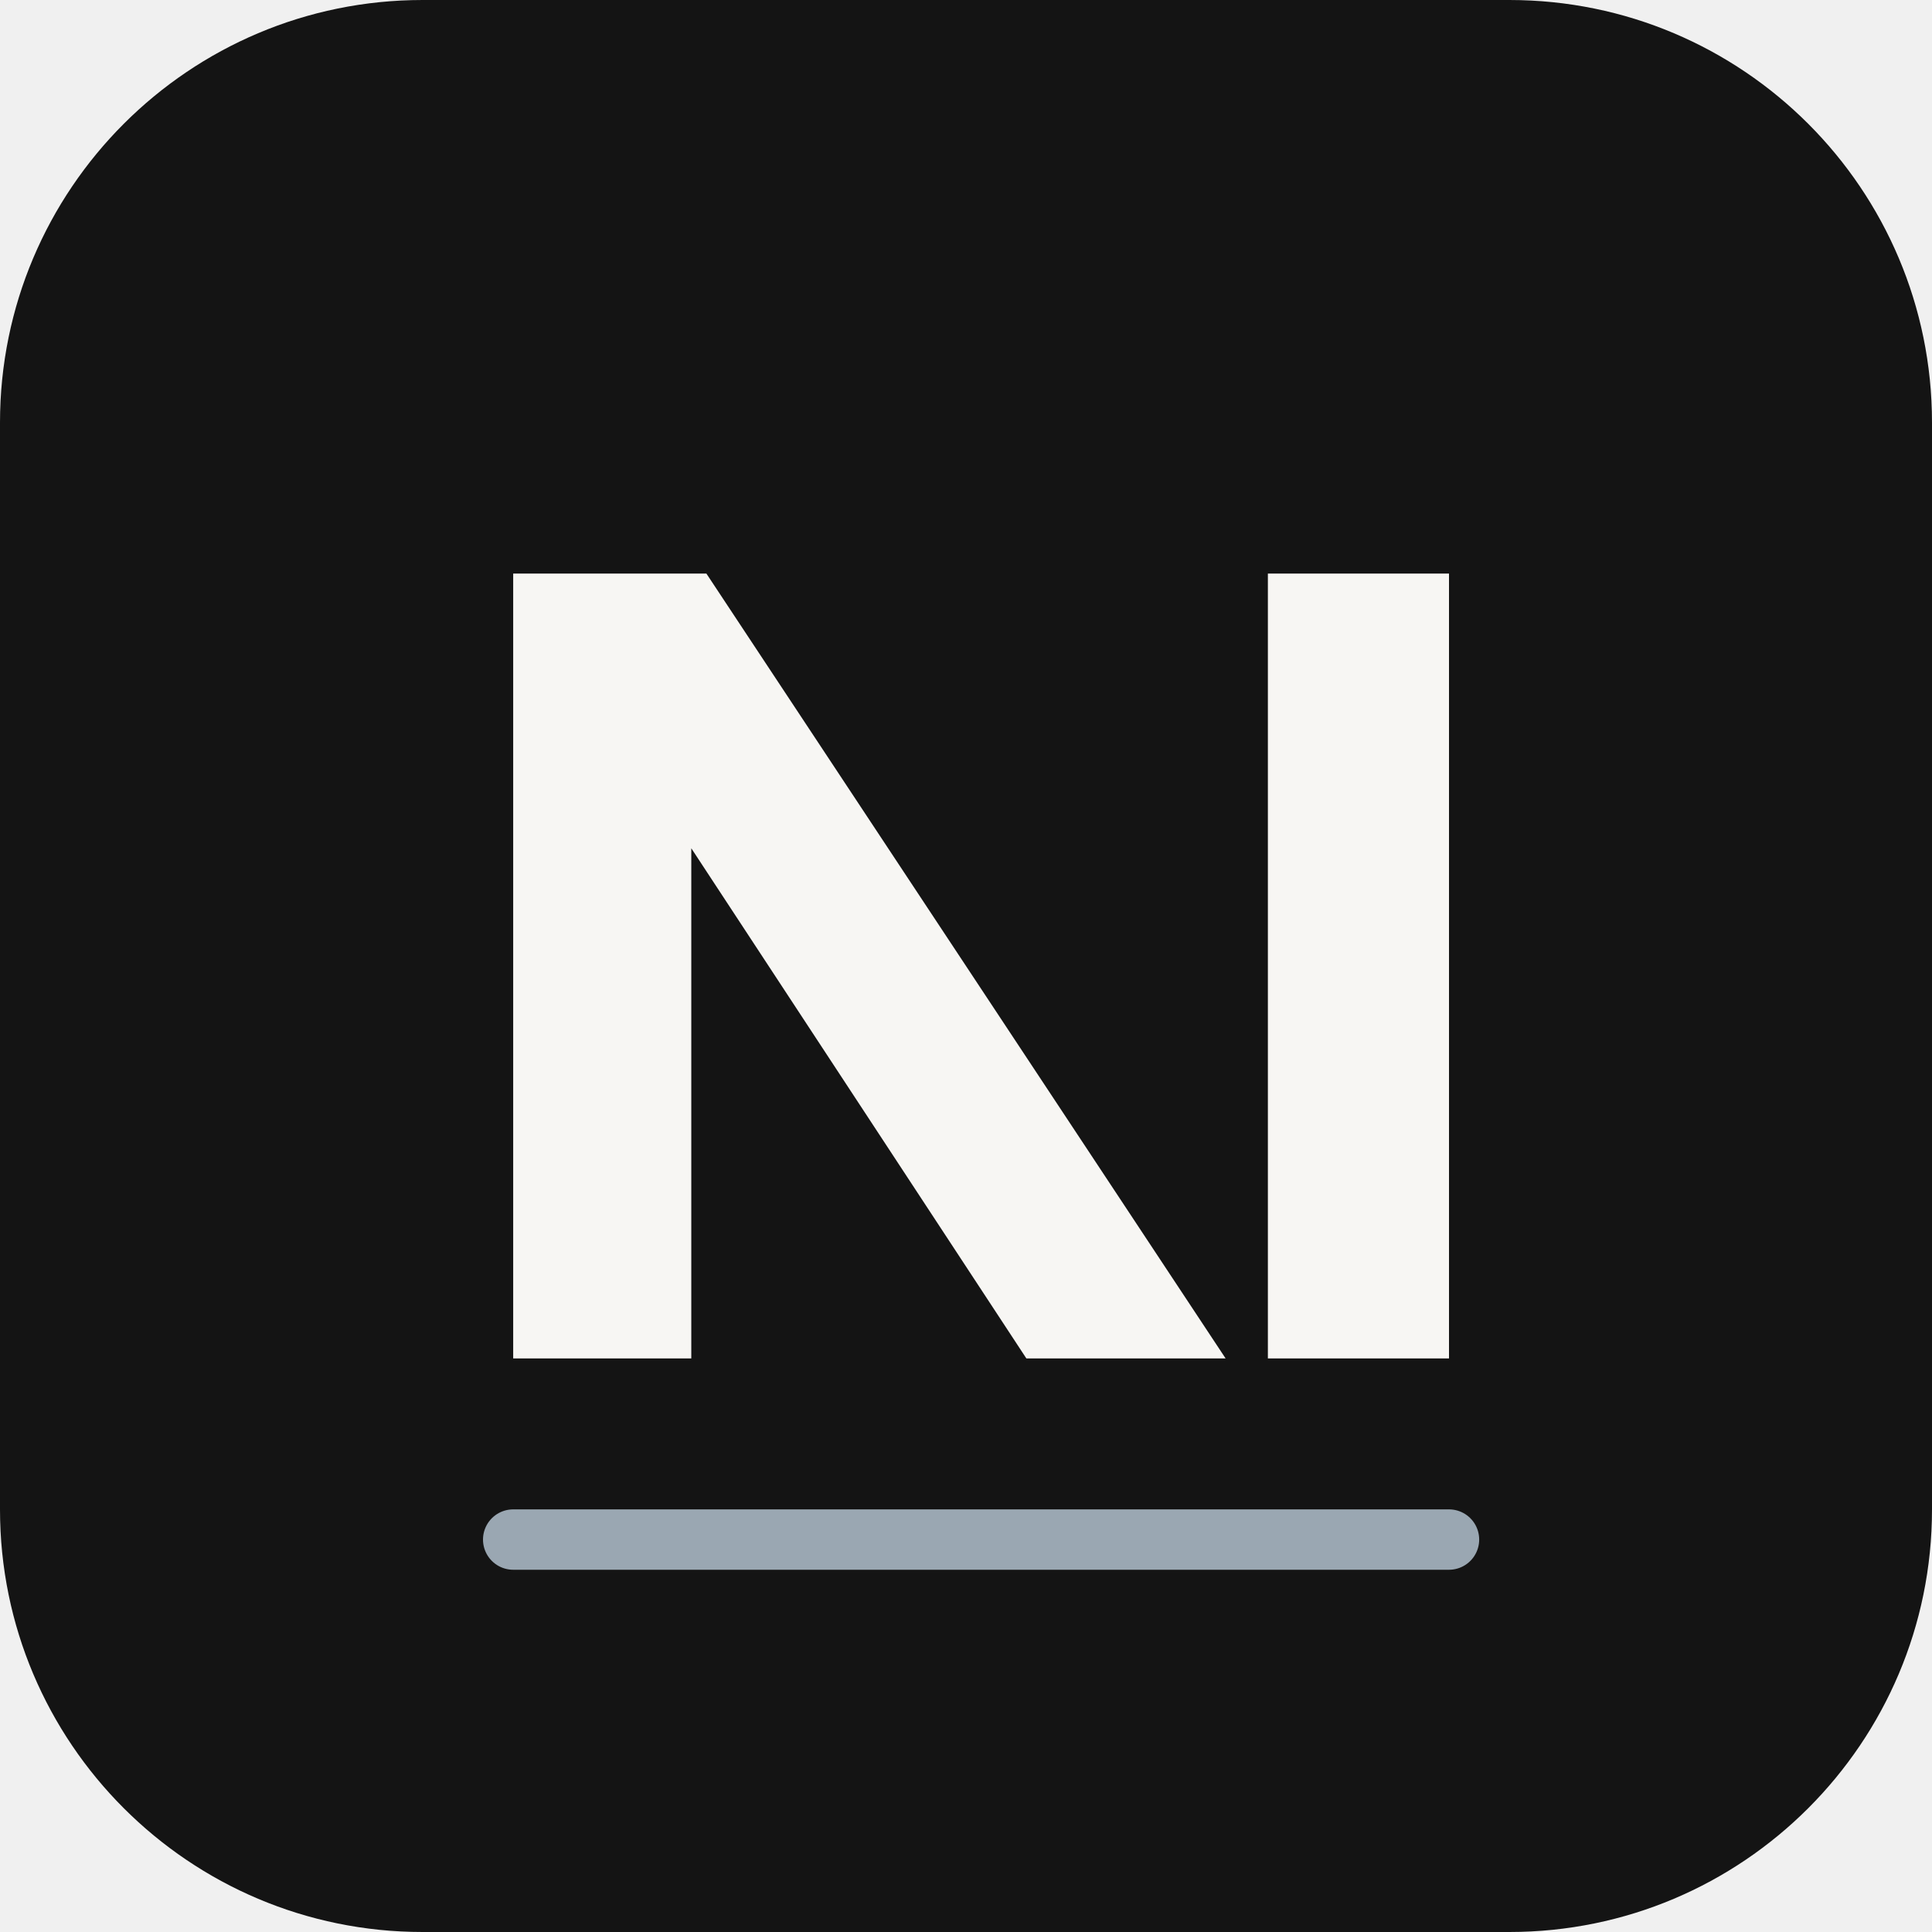
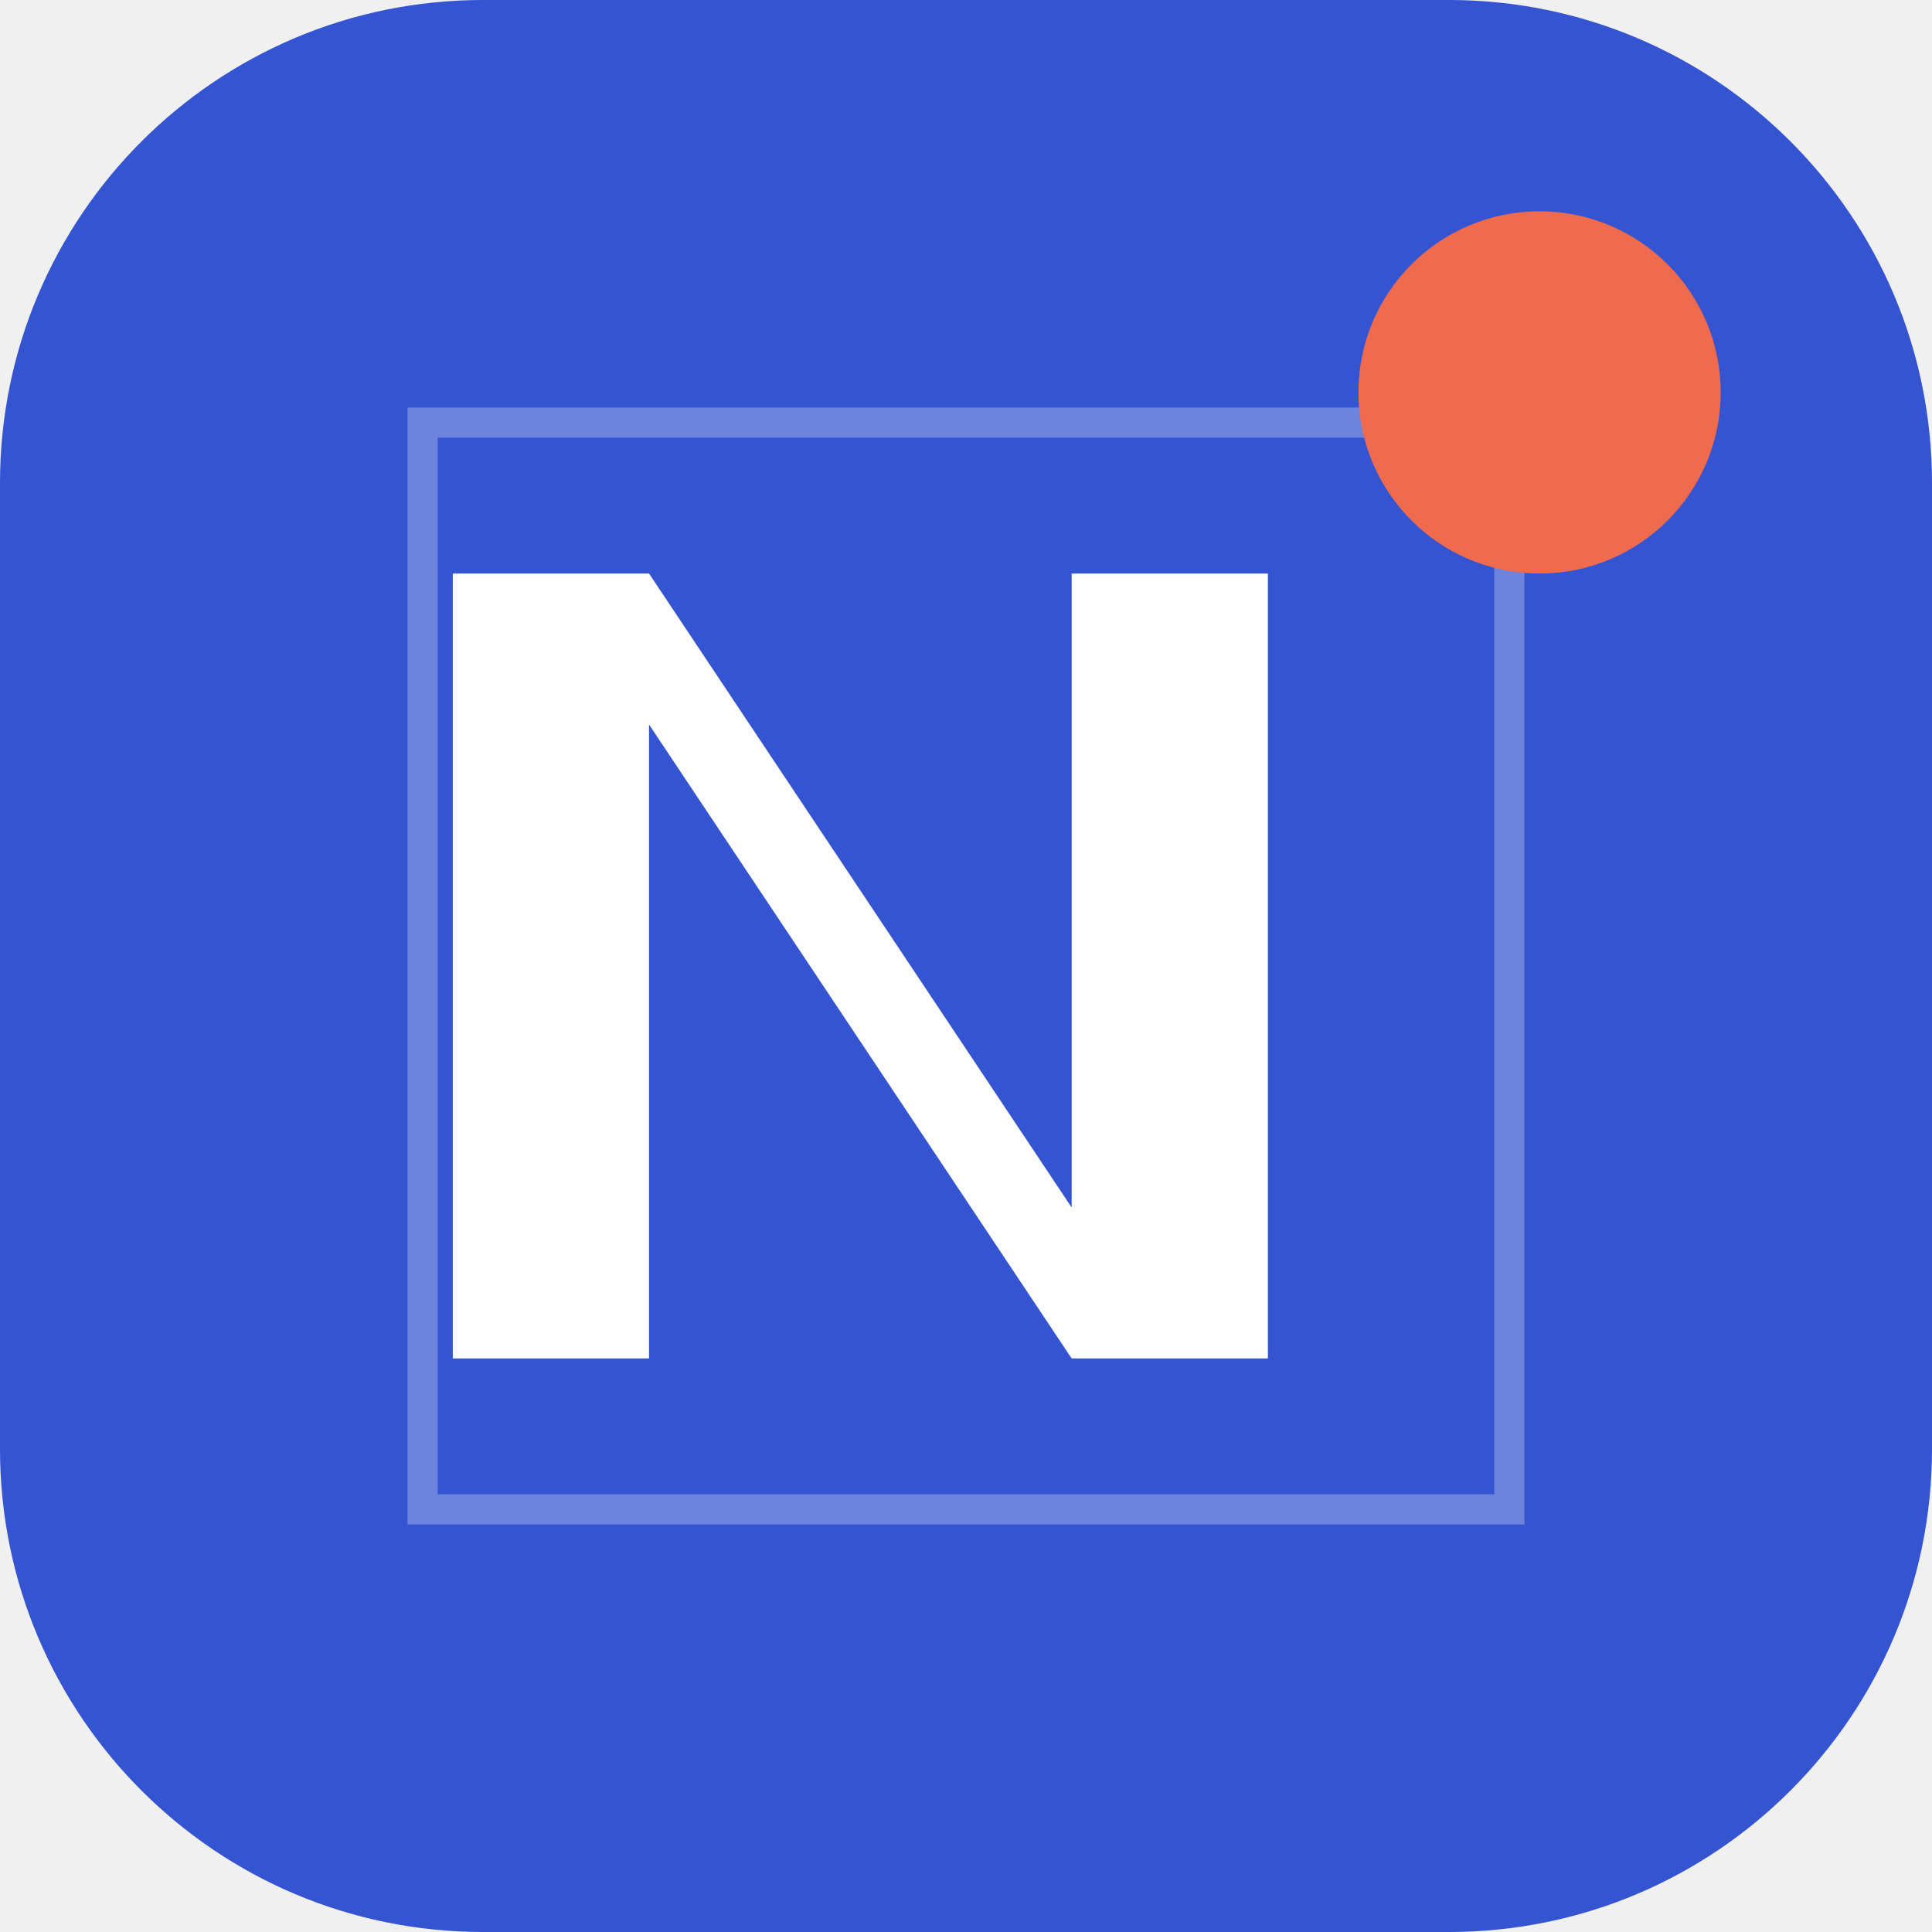
<svg xmlns="http://www.w3.org/2000/svg" width="64" height="64" viewBox="0 0 64 64" fill="none">
-   <rect width="64" height="64" rx="14" fill="#141414" />
-   <path d="M17 45V19h6.4l17.2 26H34L22.9 28.1V45H17Zm25 0V19h6v26h-6Z" fill="#F7F6F3" />
-   <path d="M17 51h31" stroke="#9AA7B2" stroke-width="2" stroke-linecap="round" />
+   <rect width="64" height="64" rx="16" fill="#3454D1" />
+   <path d="M14 14H50V50H14V14Z" stroke="white" stroke-opacity="0.28" />
+   <path d="M15 45V19H21.5L35.5 40V19H42V45H35.5L21.5 24V45H15Z" fill="white" />
+   <circle cx="51" cy="13" r="6" fill="#F06A4D" />
</svg>
